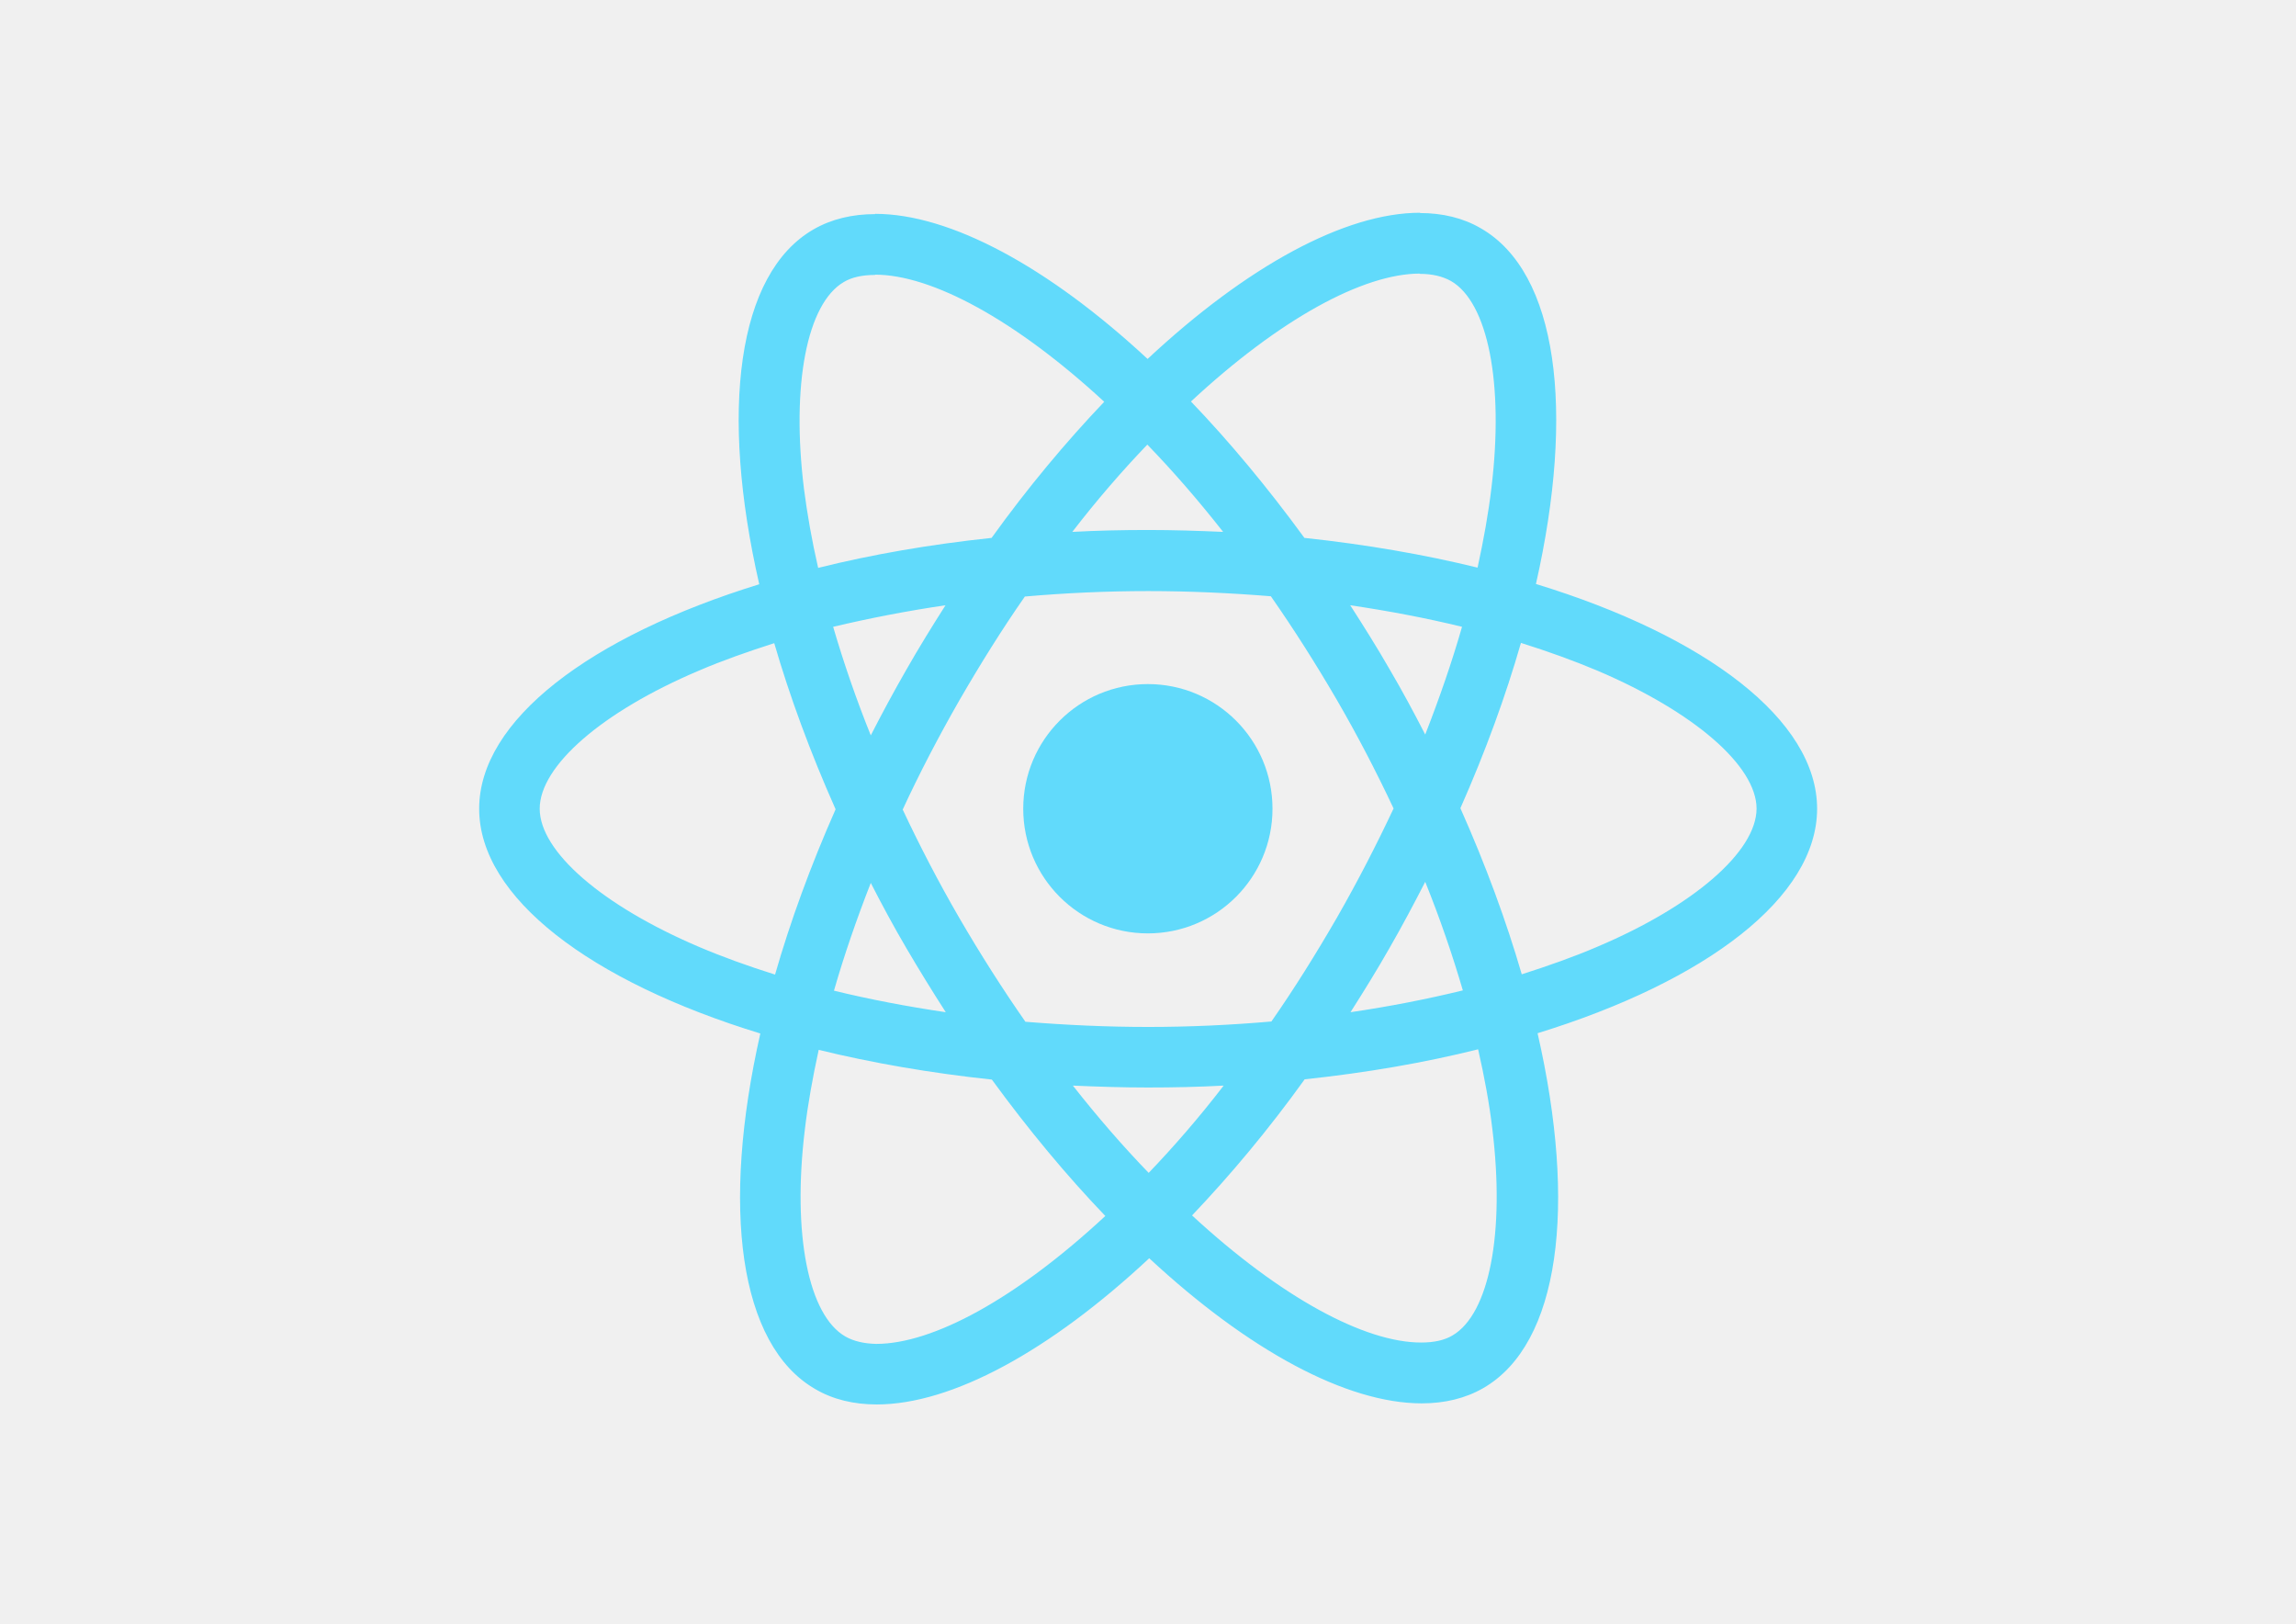
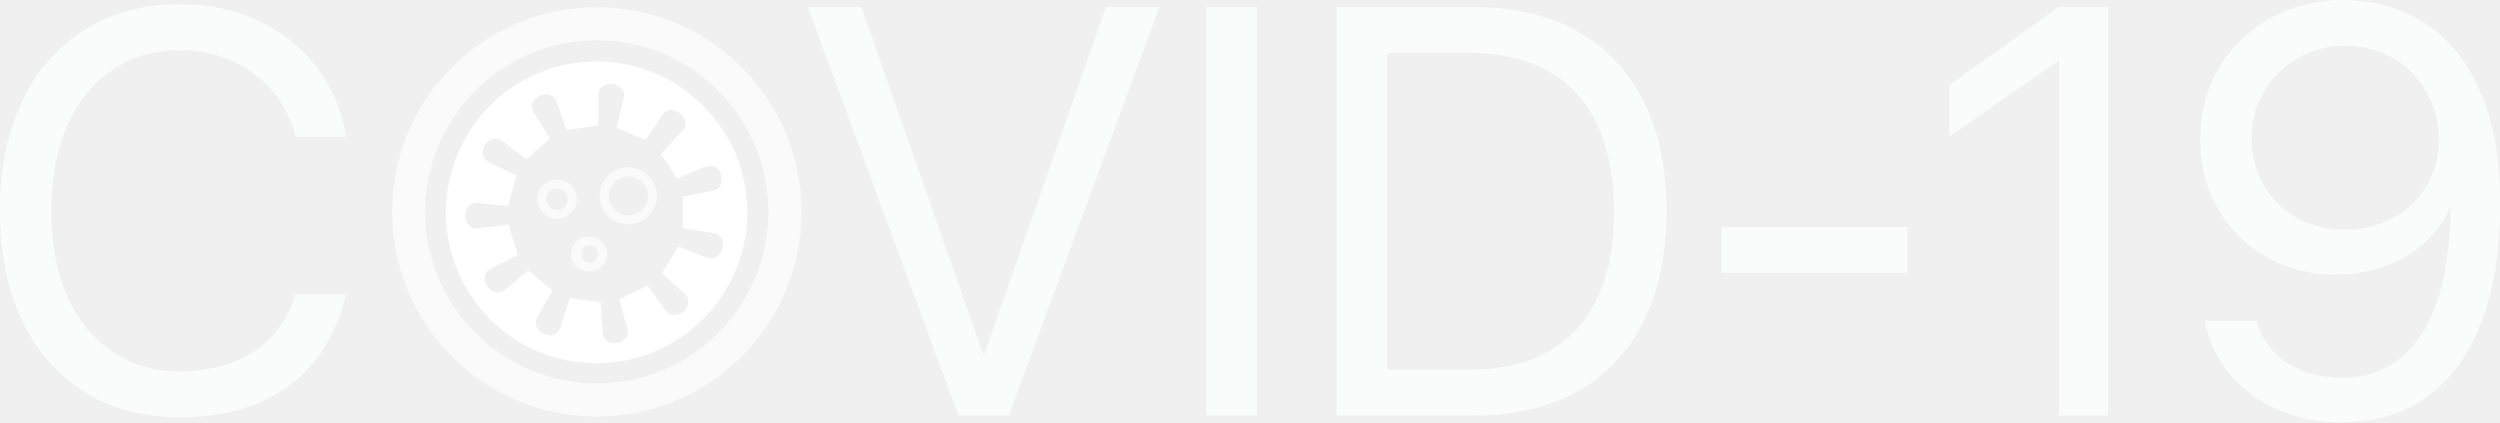
- <svg xmlns="http://www.w3.org/2000/svg" viewBox="0 0 841.9 595.3">
-   <g fill="#61DAFB">
-     <path d="M666.3 296.5c0-32.5-40.7-63.3-103.1-82.4 14.4-63.6 8-114.2-20.2-130.4-6.5-3.8-14.1-5.6-22.4-5.6v22.3c4.6 0 8.3.9 11.4 2.6 13.6 7.8 19.5 37.5 14.9 75.7-1.1 9.4-2.9 19.3-5.1 29.4-19.6-4.8-41-8.5-63.5-10.9-13.5-18.5-27.5-35.3-41.6-50 32.6-30.3 63.2-46.9 84-46.9V78c-27.5 0-63.5 19.6-99.9 53.6-36.4-33.8-72.4-53.2-99.9-53.2v22.3c20.7 0 51.4 16.5 84 46.6-14 14.7-28 31.4-41.3 49.9-22.6 2.4-44 6.1-63.6 11-2.3-10-4-19.7-5.2-29-4.7-38.2 1.1-67.9 14.6-75.8 3-1.8 6.9-2.6 11.5-2.6V78.5c-8.4 0-16 1.8-22.6 5.6-28.1 16.2-34.4 66.7-19.9 130.1-62.2 19.2-102.7 49.9-102.7 82.3 0 32.5 40.7 63.3 103.1 82.4-14.4 63.6-8 114.2 20.2 130.4 6.5 3.8 14.1 5.6 22.5 5.6 27.5 0 63.5-19.6 99.9-53.6 36.4 33.8 72.4 53.2 99.9 53.2 8.4 0 16-1.8 22.6-5.6 28.1-16.2 34.4-66.7 19.9-130.1 62-19.1 102.5-49.9 102.5-82.3zm-130.2-66.7c-3.7 12.9-8.3 26.2-13.5 39.5-4.1-8-8.4-16-13.1-24-4.6-8-9.5-15.8-14.4-23.4 14.2 2.1 27.9 4.7 41 7.9zm-45.8 106.5c-7.8 13.5-15.8 26.3-24.1 38.2-14.9 1.3-30 2-45.2 2-15.1 0-30.2-.7-45-1.9-8.3-11.9-16.4-24.6-24.2-38-7.6-13.1-14.5-26.4-20.8-39.8 6.2-13.4 13.2-26.8 20.7-39.9 7.8-13.5 15.8-26.3 24.1-38.2 14.9-1.3 30-2 45.2-2 15.1 0 30.2.7 45 1.9 8.3 11.9 16.4 24.6 24.2 38 7.6 13.1 14.5 26.4 20.8 39.8-6.3 13.4-13.2 26.8-20.7 39.9zm32.3-13c5.4 13.4 10 26.8 13.8 39.8-13.1 3.2-26.9 5.9-41.2 8 4.9-7.7 9.8-15.6 14.4-23.7 4.6-8 8.9-16.1 13-24.1zM421.2 430c-9.3-9.6-18.6-20.3-27.8-32 9 .4 18.2.7 27.5.7 9.4 0 18.7-.2 27.8-.7-9 11.7-18.3 22.4-27.5 32zm-74.4-58.9c-14.2-2.1-27.9-4.7-41-7.9 3.7-12.9 8.3-26.2 13.5-39.5 4.1 8 8.4 16 13.1 24 4.7 8 9.5 15.8 14.4 23.4zM420.7 163c9.3 9.6 18.6 20.3 27.8 32-9-.4-18.2-.7-27.5-.7-9.4 0-18.7.2-27.8.7 9-11.7 18.3-22.4 27.5-32zm-74 58.9c-4.9 7.7-9.8 15.6-14.4 23.7-4.6 8-8.9 16-13 24-5.4-13.4-10-26.8-13.8-39.8 13.1-3.1 26.9-5.8 41.2-7.9zm-90.5 125.2c-35.4-15.1-58.3-34.9-58.3-50.6 0-15.7 22.9-35.6 58.3-50.6 8.6-3.7 18-7 27.7-10.1 5.7 19.6 13.2 40 22.5 60.9-9.2 20.8-16.6 41.1-22.2 60.6-9.9-3.1-19.3-6.5-28-10.2zM310 490c-13.6-7.8-19.5-37.5-14.9-75.7 1.1-9.4 2.9-19.3 5.1-29.4 19.6 4.8 41 8.5 63.5 10.9 13.5 18.5 27.5 35.3 41.6 50-32.6 30.3-63.2 46.9-84 46.9-4.5-.1-8.3-1-11.3-2.7zm237.2-76.2c4.7 38.2-1.1 67.9-14.6 75.8-3 1.8-6.9 2.6-11.5 2.6-20.7 0-51.4-16.5-84-46.6 14-14.7 28-31.4 41.3-49.9 22.6-2.4 44-6.1 63.6-11 2.3 10.1 4.1 19.8 5.2 29.1zm38.5-66.7c-8.6 3.7-18 7-27.7 10.1-5.7-19.6-13.2-40-22.5-60.9 9.2-20.8 16.6-41.1 22.2-60.6 9.9 3.1 19.3 6.5 28.1 10.2 35.4 15.1 58.3 34.9 58.3 50.6-.1 15.7-23 35.6-58.4 50.6zM320.8 78.4z" />
-     <circle cx="420.9" cy="296.5" r="45.7" />
-     <path d="M520.5 78.1z" />
+ <svg xmlns="http://www.w3.org/2000/svg" viewBox="0 0 905.17 152.91">
+   <defs>
+     <style>
+       .cls-1, .cls-2 {
+         fill: none;
+       }
+ 
+       .cls-1 {
+         stroke: #fafafa;
+         stroke-miterlimit: 10;
+         stroke-width: 12px;
+       }
+ 
+       .cls-3 {
+         fill: #fff;
+       }
+ 
+       .cls-4 {
+         fill: #fafafa;
+       }
+ 
+       .cls-5 {
+         fill: #fafbfb;
+       }
+     </style>
+   </defs>
+   <g id="Layer_2" data-name="Layer 2">
+     <g id="Layer_1-2" data-name="Layer 1">
+       <g>
+         <g>
+           <circle class="cls-1" cx="216.08" cy="76.71" r="68.11" />
+           <path class="cls-2" d="M282,105.3a57.48,57.48,0,1,1-57.54-57.41A57.5,57.5,0,0,1,282,105.3Zm-112.2,0c.38,30.37,24.18,54.57,54.59,54.62a54.61,54.61,0,1,0,0-109.22C194.08,50.76,170.16,75,169.78,105.32Z" transform="translate(-8.42 -28.44)" />
+           <path class="cls-3" d="M169.78,105.32c.38-30.36,24.3-54.56,54.62-54.6a54.61,54.61,0,1,1,0,109.22C194,159.89,170.16,135.69,169.78,105.32Zm62.9,31.43,10.24-4.89c2.06,2.84,4.27,5.73,6.28,8.75a3.84,3.84,0,0,0,4.41,1.72,5.18,5.18,0,0,0,3.86-3.74c.52-1.66-.13-2.92-1.41-4-2.78-2.43-5.49-5-8-7.28,2-3.25,4-6.41,6-9.63,3.31,1.29,6.7,2.59,10.06,3.94a3.78,3.78,0,0,0,4.5-.8,5.46,5.46,0,0,0,1.19-5.57c-.44-1.68-1.86-2.24-3.49-2.48-3.57-.53-7.14-1.17-10.64-1.75V99.65c3.44-.68,7-1.41,10.65-2.09,2.15-.41,3.24-1.57,3.33-3.65.18-4.53-2.78-6.53-6.94-4.72-3.09,1.35-6.2,2.67-9.07,3.91l-5.93-8.83c2.44-2.68,4.85-5.41,7.36-8,1.14-1.19,1.9-2.38,1.33-4.07A5.46,5.46,0,0,0,252,68.33c-1.77-.35-3,.53-3.93,2-2,3.05-4,6-6,8.89l-10.44-4.53,2.59-10.8a3.41,3.41,0,0,0-1.16-3.8,5.34,5.34,0,0,0-5.62-.88c-1.92.8-2.49,2.34-2.36,4.28,0,.41,0,.82,0,1.23v9.1l-11.45,1.78c-1.2-3.41-2.34-6.92-3.69-10.34a5,5,0,0,0-2.1-2.37c-1.74-.94-4.45,0-5.86,1.62s-1.36,2.92,0,5.13c1.87,3,3.73,6.06,5.49,8.93L199,86.17c-2.78-2.17-5.71-4.52-8.73-6.74a4.65,4.65,0,0,0-2.55-.87c-1.94-.06-3.93,1.82-4.42,3.92-.53,2.26.22,3.76,2.44,4.84L195.37,92l-3,10.94c-3.44-.31-7-.55-10.56-1a3.78,3.78,0,0,0-4.09,1.73,5.17,5.17,0,0,0,.06,5.82,3.57,3.57,0,0,0,4,1.62c3.64-.51,7.3-.89,10.75-1.31l3.39,10.84c-3.21,1.68-6.51,3.44-9.84,5.14a3.48,3.48,0,0,0-2.09,3.71,5.32,5.32,0,0,0,3.16,4.53c1.81.89,3.24.14,4.63-1.06,2.69-2.32,5.45-4.56,7.92-6.61l8.73,7.28c-1.73,3.06-3.65,6.35-5.46,9.7a4.78,4.78,0,0,0-.57,2.65c.27,1.94,2.75,3.69,5,3.76s3.35-.94,4.1-3.31c1.09-3.45,2.2-6.89,3.2-10l11.22,1.42c.24,3.63.48,7.43.75,11.22.19,2.67,2.26,4,5.3,3.55,2.46-.38,4.46-2.85,3.69-5.16C234.4,143.9,233.61,140.23,232.68,136.75Z" transform="translate(-8.42 -28.44)" />
+           <path class="cls-2" d="M232.68,136.75c.93,3.48,1.72,7.15,2.91,10.68.77,2.31-1.23,4.78-3.69,5.16-3,.47-5.11-.88-5.3-3.55-.27-3.79-.51-7.59-.75-11.22l-11.22-1.42c-1,3.15-2.11,6.59-3.2,10-.75,2.37-2,3.39-4.1,3.31s-4.73-1.82-5-3.76a4.78,4.78,0,0,1,.57-2.65c1.81-3.35,3.73-6.64,5.46-9.7l-8.73-7.28c-2.47,2-5.23,4.29-7.92,6.61-1.39,1.2-2.82,1.95-4.63,1.06a5.32,5.32,0,0,1-3.16-4.53,3.48,3.48,0,0,1,2.09-3.71c3.33-1.7,6.63-3.46,9.84-5.14l-3.39-10.84c-3.45.42-7.11.8-10.75,1.31a3.57,3.57,0,0,1-4-1.62,5.17,5.17,0,0,1-.06-5.82,3.78,3.78,0,0,1,4.09-1.73c3.55.44,7.12.68,10.56,1l3-10.94-9.66-4.68c-2.22-1.08-3-2.58-2.44-4.84.49-2.1,2.48-4,4.42-3.92a4.65,4.65,0,0,1,2.55.87c3,2.22,5.95,4.57,8.73,6.74l8.49-7.58c-1.76-2.87-3.62-5.9-5.49-8.93-1.36-2.21-1.36-3.51,0-5.13s4.12-2.56,5.86-1.62a5,5,0,0,1,2.1,2.37c1.35,3.42,2.49,6.93,3.69,10.34l11.45-1.78v-9.1c0-.41,0-.82,0-1.23-.13-1.94.44-3.48,2.36-4.28a5.34,5.34,0,0,1,5.62.88,3.41,3.41,0,0,1,1.16,3.8l-2.59,10.8,10.44,4.53c1.93-2.86,4-5.84,6-8.89,1-1.49,2.16-2.37,3.93-2a5.46,5.46,0,0,1,4.42,3.82c.57,1.69-.19,2.88-1.33,4.07-2.51,2.64-4.92,5.37-7.36,8l5.93,8.83c2.87-1.24,6-2.56,9.07-3.91,4.16-1.81,7.12.19,6.94,4.72-.09,2.08-1.18,3.24-3.33,3.65-3.61.68-7.21,1.41-10.65,2.09V111c3.5.58,7.07,1.22,10.64,1.75,1.63.24,3.05.8,3.49,2.48a5.46,5.46,0,0,1-1.19,5.57,3.78,3.78,0,0,1-4.5.8c-3.36-1.35-6.75-2.65-10.06-3.94-2,3.22-4,6.38-6,9.63,2.55,2.32,5.26,4.85,8,7.28,1.28,1.12,1.93,2.38,1.41,4a5.18,5.18,0,0,1-3.86,3.74,3.84,3.84,0,0,1-4.41-1.72c-2-3-4.22-5.91-6.28-8.75Zm-8.39-5.49a25.43,25.43,0,0,0,0-50.85c-15.11.09-25.43,11.77-25.48,25.55A25.37,25.37,0,0,0,224.29,131.26Z" transform="translate(-8.42 -28.44)" />
+           <path class="cls-4" d="M246.25,99.41A10.34,10.34,0,1,1,236,89,10.44,10.44,0,0,1,246.25,99.41Zm-17.32-.13a6.89,6.89,0,0,0,6.86,7.14,7.09,7.09,0,0,0,7.26-7A7.24,7.24,0,0,0,236,92.28,7,7,0,0,0,228.93,99.28Z" transform="translate(-8.42 -28.44)" />
+           <path class="cls-4" d="M210.06,107.66a7.12,7.12,0,1,1,7.18-7.15A7.26,7.26,0,0,1,210.06,107.66Zm0-11a3.87,3.87,0,0,0-3.94,3.88,4,4,0,0,0,3.93,3.93,3.81,3.81,0,0,0,3.85-3.92A3.69,3.69,0,0,0,210.07,96.66Z" transform="translate(-8.42 -28.44)" />
+           <path class="cls-4" d="M228.18,120.42a6.3,6.3,0,0,1-6.37,6.33,6.36,6.36,0,1,1,0-12.71A6.34,6.34,0,0,1,228.18,120.42Zm-3.2,0a3.27,3.27,0,0,0-3-3.24,3.18,3.18,0,0,0-.1,6.35A3.21,3.21,0,0,0,225,120.45Z" transform="translate(-8.42 -28.44)" />
+         </g>
+         <path class="cls-5" d="M39,170.35A60.35,60.35,0,0,1,16.4,144.42q-8-16.74-8-39.71,0-22.77,8-39.52a61,61,0,0,1,22.71-26Q53.86,30,73.62,30a66.31,66.31,0,0,1,28.48,6,55.83,55.83,0,0,1,21,16.8A55.21,55.21,0,0,1,133.69,78H115.44a39.51,39.51,0,0,0-8.28-16.55A41.18,41.18,0,0,0,92.57,50.55a45.32,45.32,0,0,0-18.95-3.91q-14.15,0-24.63,7.17T32.75,74Q27,87.06,27,104.71T32.7,135.5q5.71,13,16.24,20.21t24.78,7.17a52.09,52.09,0,0,0,19.1-3.31A37.85,37.85,0,0,0,107.06,150a37.22,37.22,0,0,0,8.38-15h18.25a59.12,59.12,0,0,1-11.38,24.22A51.25,51.25,0,0,1,102,174.36q-12.28,5.17-28.33,5.17Q53.66,179.53,39,170.35Z" transform="translate(-8.42 -28.44)" />
+         <g>
+           <path class="cls-5" d="M355.44,178.89,300.92,31h19.37l44,125.45h.61L408.84,31h19.37L373.69,178.89Z" transform="translate(-8.42 -28.44)" />
+           <path class="cls-5" d="M445.12,178.89V31h18.45V178.89Z" transform="translate(-8.42 -28.44)" />
+           <path class="cls-5" d="M542,31q21.93,0,37.56,8.77a58.14,58.14,0,0,1,23.93,25.31q8.31,16.55,8.31,39.82t-8.31,39.86a58.13,58.13,0,0,1-23.88,25.37Q564,178.89,542,178.89h-49.7V31ZM510.71,162.29h30q16.82,0,28.44-6.66a42.89,42.89,0,0,0,17.68-19.42q6-12.77,6-31.11,0-18.54-6-31.36a42.81,42.81,0,0,0-17.68-19.47q-11.62-6.66-28.44-6.66h-30Z" transform="translate(-8.42 -28.44)" />
+           <path class="cls-5" d="M631.75,127.24v-16.6H699v16.6Z" transform="translate(-8.42 -28.44)" />
+           <path class="cls-5" d="M753.92,50.58h-.41q-3.9,2.76-7.84,5.48t-7.84,5.43L730,66.92q-3.9,2.73-7.84,5.44t-7.84,5.48V59.29q3.89-2.86,7.84-5.69L730.09,48,738,42.33l7.89-5.64q3.95-2.82,7.84-5.69h18V178.89H753.92Z" transform="translate(-8.42 -28.44)" />
+           <path class="cls-5" d="M833.14,176.79A46.55,46.55,0,0,1,815.77,164a41.9,41.9,0,0,1-9.07-19.42h18.75A26.61,26.61,0,0,0,836.78,160q8.25,5.24,19.73,5.23a33.1,33.1,0,0,0,16.65-4.1,34.66,34.66,0,0,0,12.2-12,62,62,0,0,0,7.58-19.32,126.31,126.31,0,0,0,2.82-26.18h-.31a35.46,35.46,0,0,1-9.22,12.76,43.63,43.63,0,0,1-14.4,8.45,51.83,51.83,0,0,1-17.68,3A49.75,49.75,0,0,1,829,121.5a46.61,46.61,0,0,1-17.53-17.42A49.21,49.21,0,0,1,805.06,79a49.93,49.93,0,0,1,6.76-26A48.6,48.6,0,0,1,830.42,35a54.83,54.83,0,0,1,27-6.56,55.75,55.75,0,0,1,19.83,3.74A49.9,49.9,0,0,1,895.4,44.43q8.25,8.51,13.22,22.75t5,35.26q0,24.9-6.76,42.58t-19.58,27q-12.81,9.32-31,9.32A57.32,57.32,0,0,1,833.14,176.79Zm41.71-69.38a31.77,31.77,0,0,0,16.6-28.55A33.36,33.36,0,0,0,857.63,45a33.89,33.89,0,0,0-29.41,16.45,32.17,32.17,0,0,0-4.51,16.86,33.62,33.62,0,0,0,4.36,17.17,31.42,31.42,0,0,0,12,11.84,34.52,34.52,0,0,0,17.27,4.3A35.61,35.61,0,0,0,874.85,107.41Z" transform="translate(-8.42 -28.44)" />
+         </g>
+       </g>
+     </g>
  </g>
</svg>
